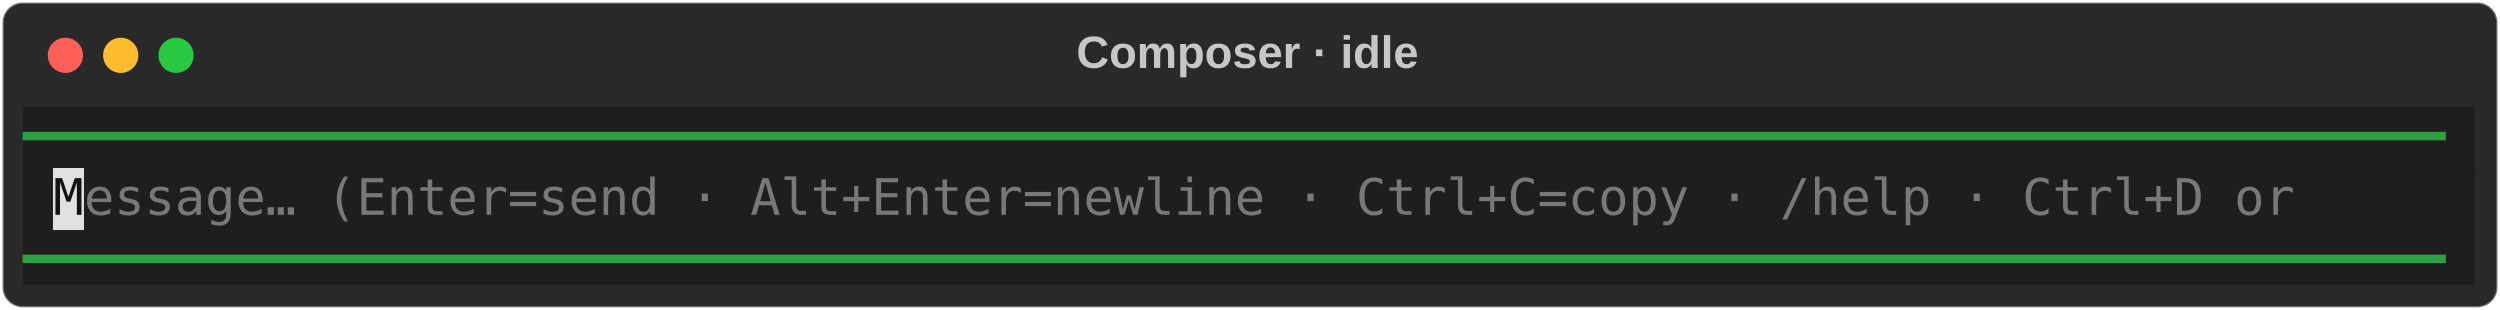
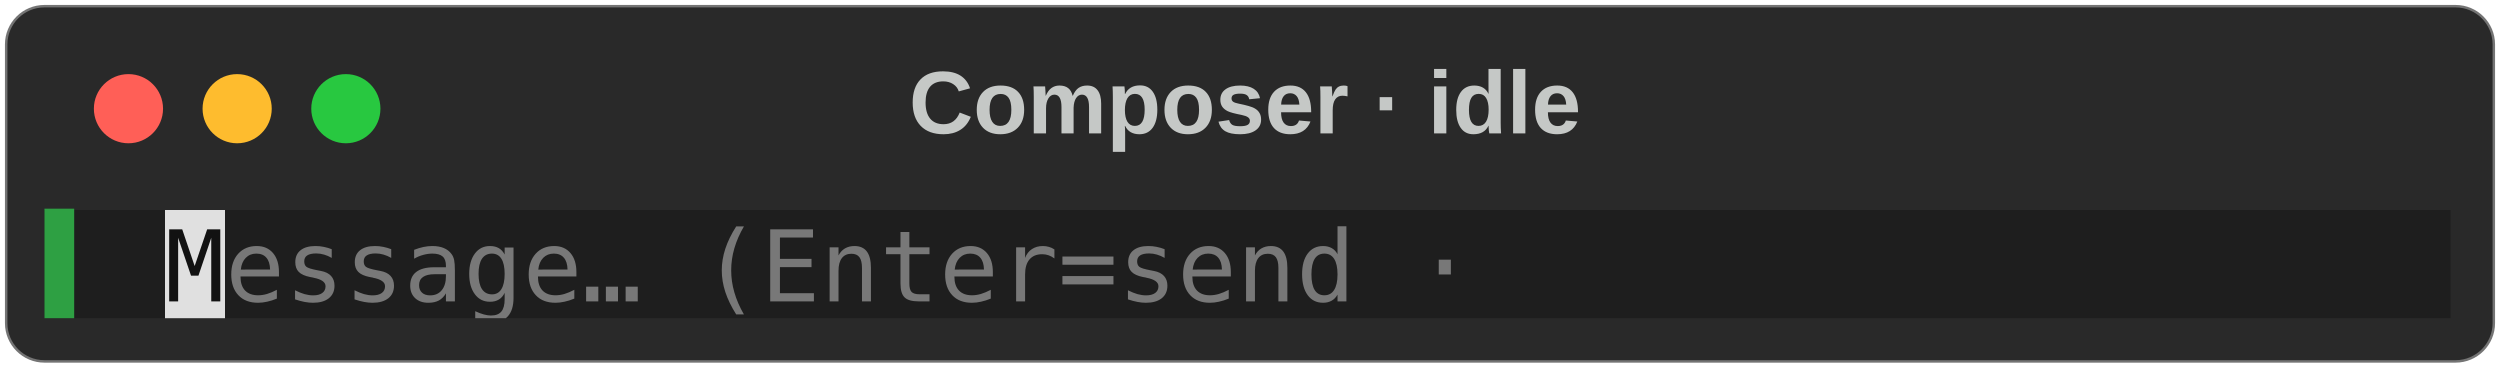
- <svg xmlns="http://www.w3.org/2000/svg" class="rich-terminal" viewBox="0 0 994 123.2">
+ <svg xmlns="http://www.w3.org/2000/svg" class="rich-terminal" viewBox="0 0 506 74.4">
  <style>

    @font-face {
        font-family: "Fira Code";
        src: local("FiraCode-Regular"),
                url("https://cdnjs.cloudflare.com/ajax/libs/firacode/6.2.0/woff2/FiraCode-Regular.woff2") format("woff2"),
                url("https://cdnjs.cloudflare.com/ajax/libs/firacode/6.2.0/woff/FiraCode-Regular.woff") format("woff");
        font-style: normal;
        font-weight: 400;
    }
    @font-face {
        font-family: "Fira Code";
        src: local("FiraCode-Bold"),
                url("https://cdnjs.cloudflare.com/ajax/libs/firacode/6.2.0/woff2/FiraCode-Bold.woff2") format("woff2"),
                url("https://cdnjs.cloudflare.com/ajax/libs/firacode/6.2.0/woff/FiraCode-Bold.woff") format("woff");
        font-style: bold;
        font-weight: 700;
    }

-     .terminal-2164319306-matrix {
+     .terminal-2697153816-matrix {
        font-family: Fira Code, monospace;
        font-size: 20px;
        line-height: 24.4px;
        font-variant-east-asian: full-width;
    }

-     .terminal-2164319306-title {
+     .terminal-2697153816-title {
        font-size: 18px;
        font-weight: bold;
        font-family: arial;
    }

-     .terminal-2164319306-r1 { fill: #2ea043 }
- .terminal-2164319306-r2 { fill: #c5c8c6 }
- .terminal-2164319306-r3 { fill: #121212 }
- .terminal-2164319306-r4 { fill: #787878 }
+     .terminal-2697153816-r1 { fill: #2ea043 }
+ .terminal-2697153816-r2 { fill: #c5c8c6 }
+ .terminal-2697153816-r3 { fill: #121212 }
+ .terminal-2697153816-r4 { fill: #787878 }
    </style>
  <defs>
-     <clipPath id="terminal-2164319306-clip-terminal">
-       <rect x="0" y="0" width="975.0" height="72.2" />
-     </clipPath>
-     <clipPath id="terminal-2164319306-line-0">
-       <rect x="0" y="1.5" width="976" height="24.65" />
-     </clipPath>
-     <clipPath id="terminal-2164319306-line-1">
-       <rect x="0" y="25.9" width="976" height="24.65" />
+     <clipPath id="terminal-2697153816-clip-terminal">
+       <rect x="0" y="0" width="487.0" height="23.4" />
    </clipPath>
  </defs>
-   <rect fill="#292929" stroke="rgba(255,255,255,0.35)" stroke-width="1" x="1" y="1" width="992" height="121.2" rx="8" />
-   <text class="terminal-2164319306-title" fill="#c5c8c6" text-anchor="middle" x="496" y="27">Composer · idle</text>
+   <rect fill="#292929" stroke="rgba(255,255,255,0.35)" stroke-width="1" x="1" y="1" width="504" height="72.4" rx="8" />
+   <text class="terminal-2697153816-title" fill="#c5c8c6" text-anchor="middle" x="252" y="27">Composer · idle</text>
  <g transform="translate(26,22)">
    <circle cx="0" cy="0" r="7" fill="#ff5f57" />
    <circle cx="22" cy="0" r="7" fill="#febc2e" />
    <circle cx="44" cy="0" r="7" fill="#28c840" />
  </g>
-   <g transform="translate(9, 41)" clip-path="url(#terminal-2164319306-clip-terminal)">
-     <rect fill="#1e1e1e" x="0" y="1.5" width="976" height="24.65" shape-rendering="crispEdges" />
-     <rect fill="#1e1e1e" x="0" y="25.9" width="12.2" height="24.65" shape-rendering="crispEdges" />
-     <rect fill="#e0e0e0" x="12.2" y="25.9" width="12.2" height="24.65" shape-rendering="crispEdges" />
-     <rect fill="#1e1e1e" x="24.4" y="25.9" width="890.6" height="24.65" shape-rendering="crispEdges" />
-     <rect fill="#1e1e1e" x="915" y="25.9" width="48.8" height="24.65" shape-rendering="crispEdges" />
-     <rect fill="#1e1e1e" x="963.8" y="25.9" width="12.2" height="24.65" shape-rendering="crispEdges" />
-     <rect fill="#1e1e1e" x="0" y="50.3" width="976" height="24.65" shape-rendering="crispEdges" />
-     <g class="terminal-2164319306-matrix">
-       <text class="terminal-2164319306-r1" x="0" y="20" textLength="976" clip-path="url(#terminal-2164319306-line-0)">━━━━━━━━━━━━━━━━━━━━━━━━━━━━━━━━━━━━━━━━━━━━━━━━━━━━━━━━━━━━━━━━━━━━━━━━━━━━━━━━</text>
-       <text class="terminal-2164319306-r2" x="976" y="20" textLength="12.2" clip-path="url(#terminal-2164319306-line-0)">
- </text>
-       <text class="terminal-2164319306-r3" x="12.2" y="44.4" textLength="12.2" clip-path="url(#terminal-2164319306-line-1)">M</text>
-       <text class="terminal-2164319306-r4" x="24.4" y="44.4" textLength="890.6" clip-path="url(#terminal-2164319306-line-1)">essage… (Enter=send · Alt+Enter=newline · Ctrl+C=copy · /help · Ctrl+D or</text>
-       <text class="terminal-2164319306-r2" x="976" y="44.4" textLength="12.2" clip-path="url(#terminal-2164319306-line-1)">
- </text>
-       <text class="terminal-2164319306-r1" x="0" y="68.8" textLength="976" clip-path="url(#terminal-2164319306-line-2)">━━━━━━━━━━━━━━━━━━━━━━━━━━━━━━━━━━━━━━━━━━━━━━━━━━━━━━━━━━━━━━━━━━━━━━━━━━━━━━━━</text>
+   <g transform="translate(9, 41)" clip-path="url(#terminal-2697153816-clip-terminal)">
+     <rect fill="#1e1e1e" x="0" y="1.5" width="12.2" height="24.65" shape-rendering="crispEdges" />
+     <rect fill="#1e1e1e" x="12.2" y="1.5" width="12.2" height="24.65" shape-rendering="crispEdges" />
+     <rect fill="#e0e0e0" x="24.4" y="1.5" width="12.2" height="24.65" shape-rendering="crispEdges" />
+     <rect fill="#1e1e1e" x="36.6" y="1.5" width="256.2" height="24.65" shape-rendering="crispEdges" />
+     <rect fill="#1e1e1e" x="292.8" y="1.5" width="183" height="24.65" shape-rendering="crispEdges" />
+     <rect fill="#1e1e1e" x="475.8" y="1.5" width="12.2" height="24.65" shape-rendering="crispEdges" />
+     <g class="terminal-2697153816-matrix">
+       <text class="terminal-2697153816-r1" x="0" y="20" textLength="12.2" clip-path="url(#terminal-2697153816-line-0)">▌</text>
+       <text class="terminal-2697153816-r3" x="24.4" y="20" textLength="12.2" clip-path="url(#terminal-2697153816-line-0)">M</text>
+       <text class="terminal-2697153816-r4" x="36.6" y="20" textLength="256.2" clip-path="url(#terminal-2697153816-line-0)">essage… (Enter=send ·</text>
    </g>
  </g>
</svg>
